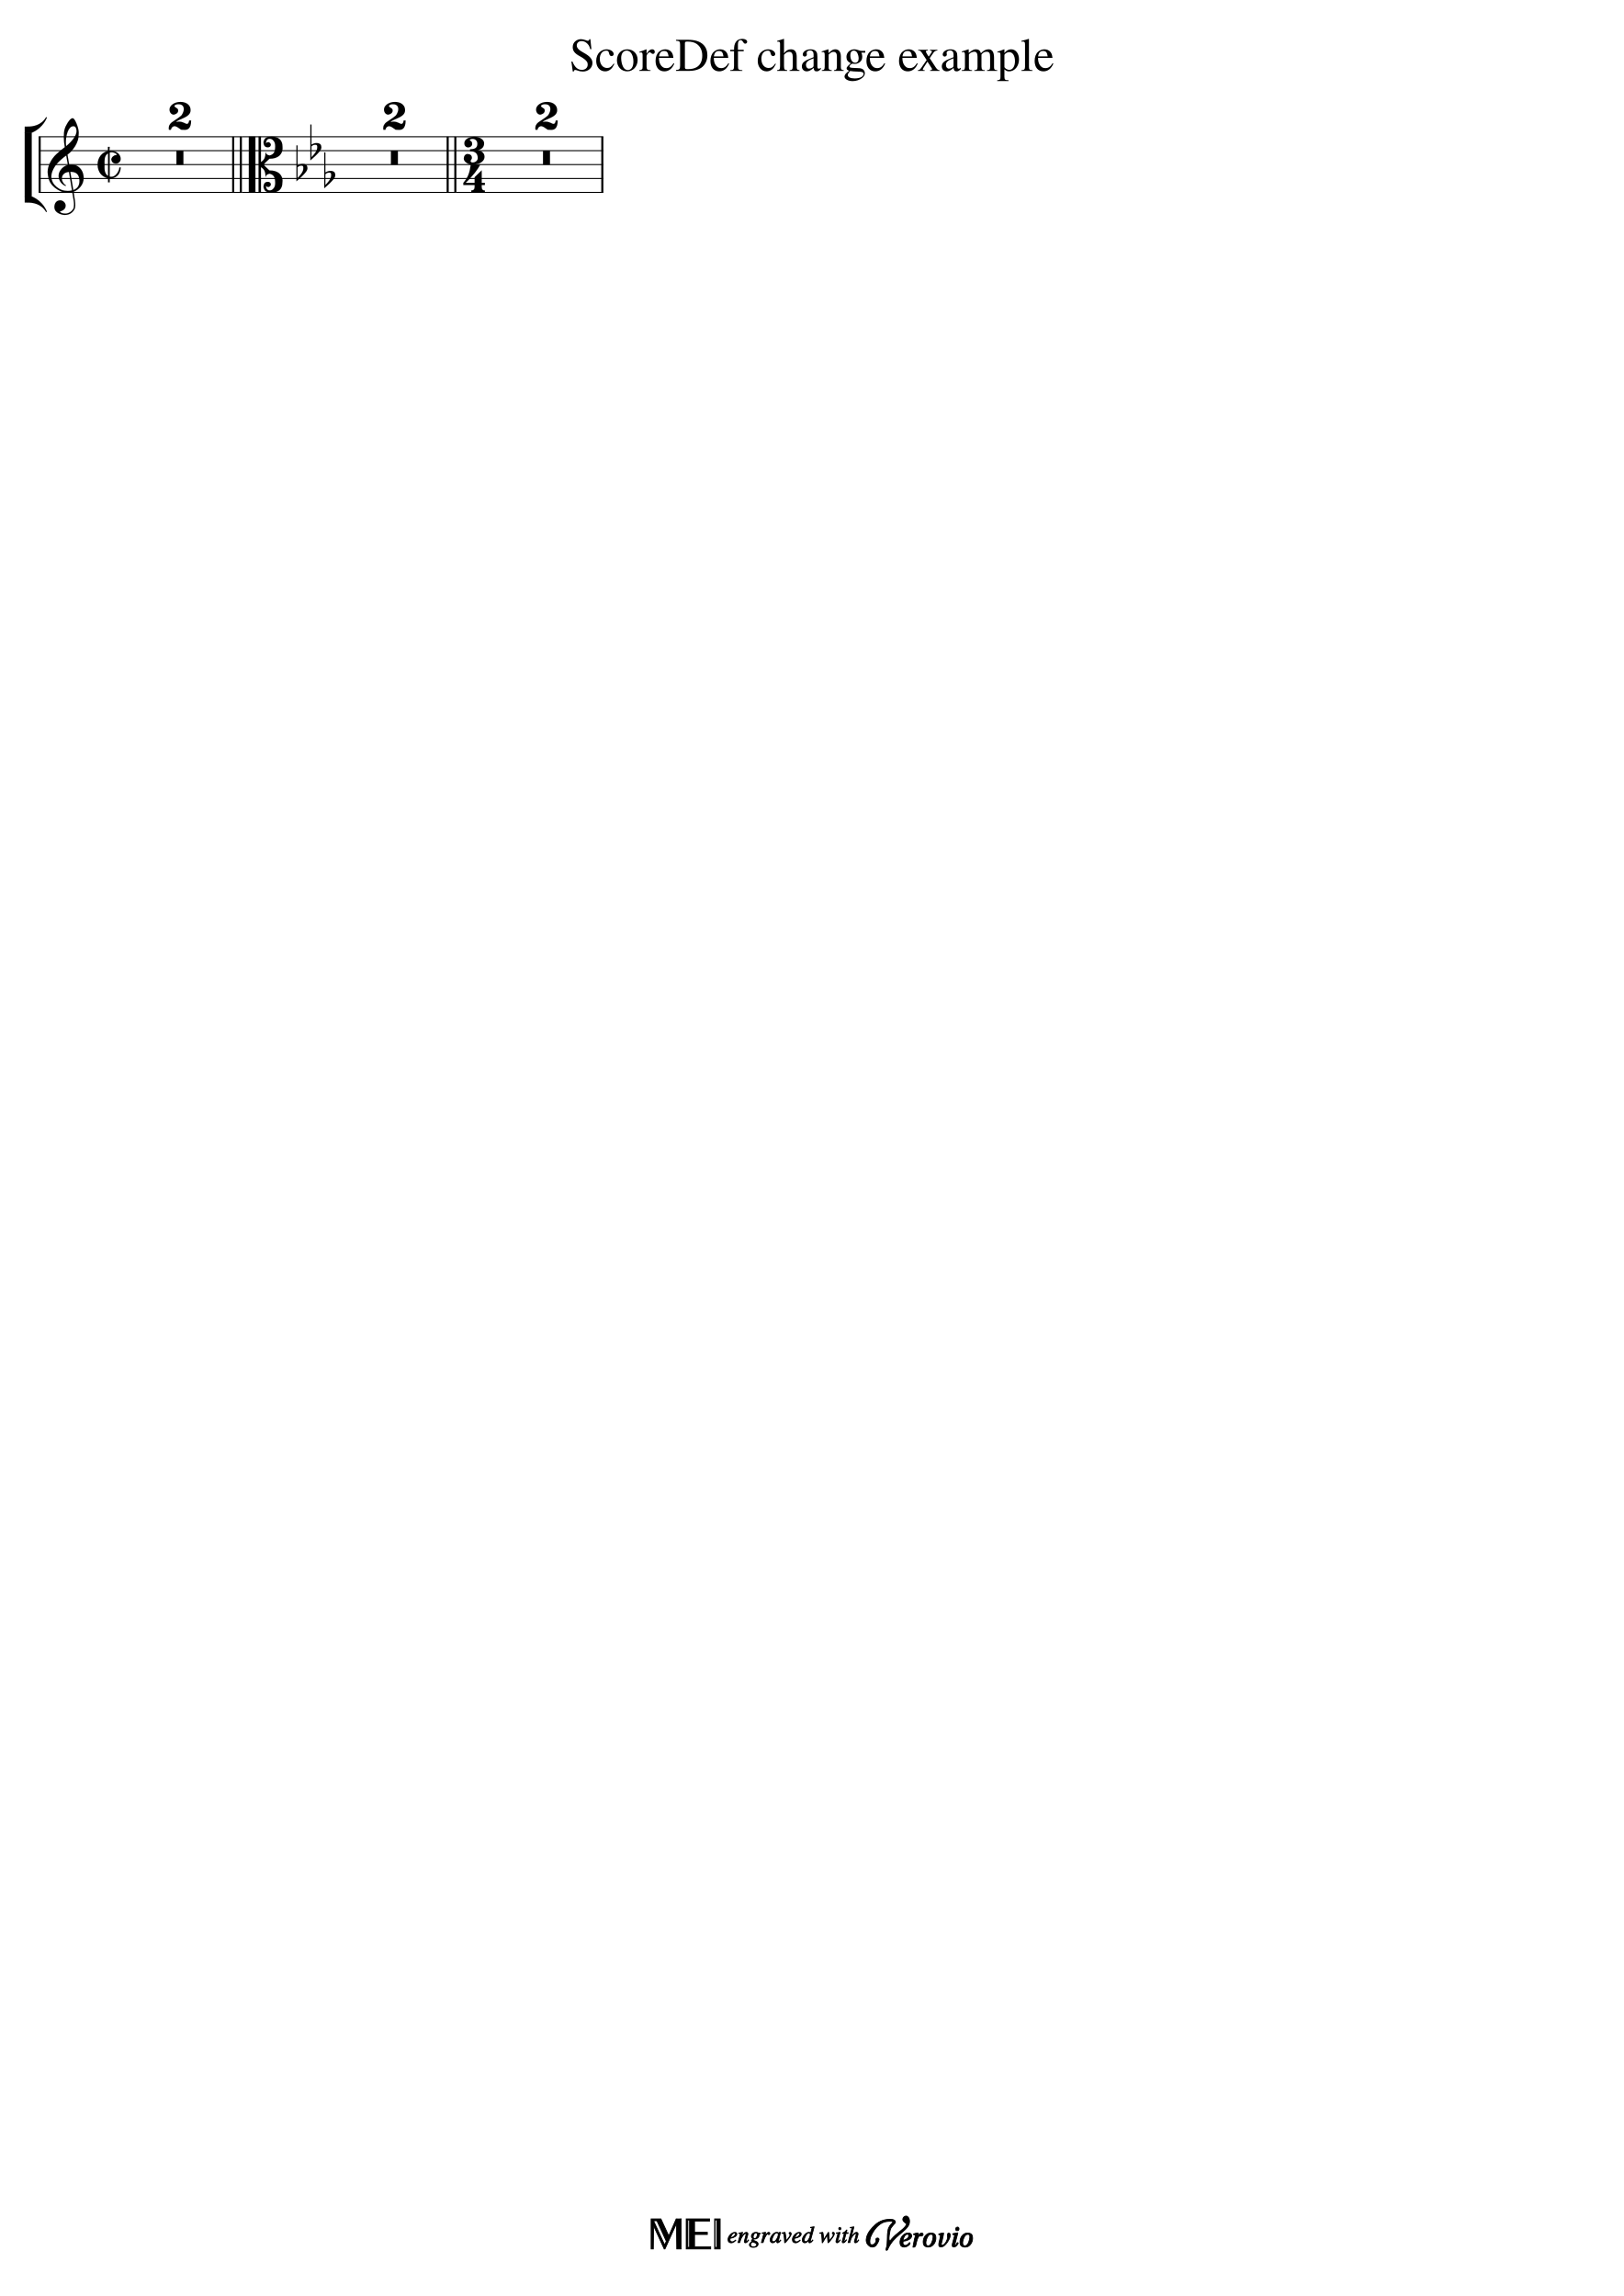
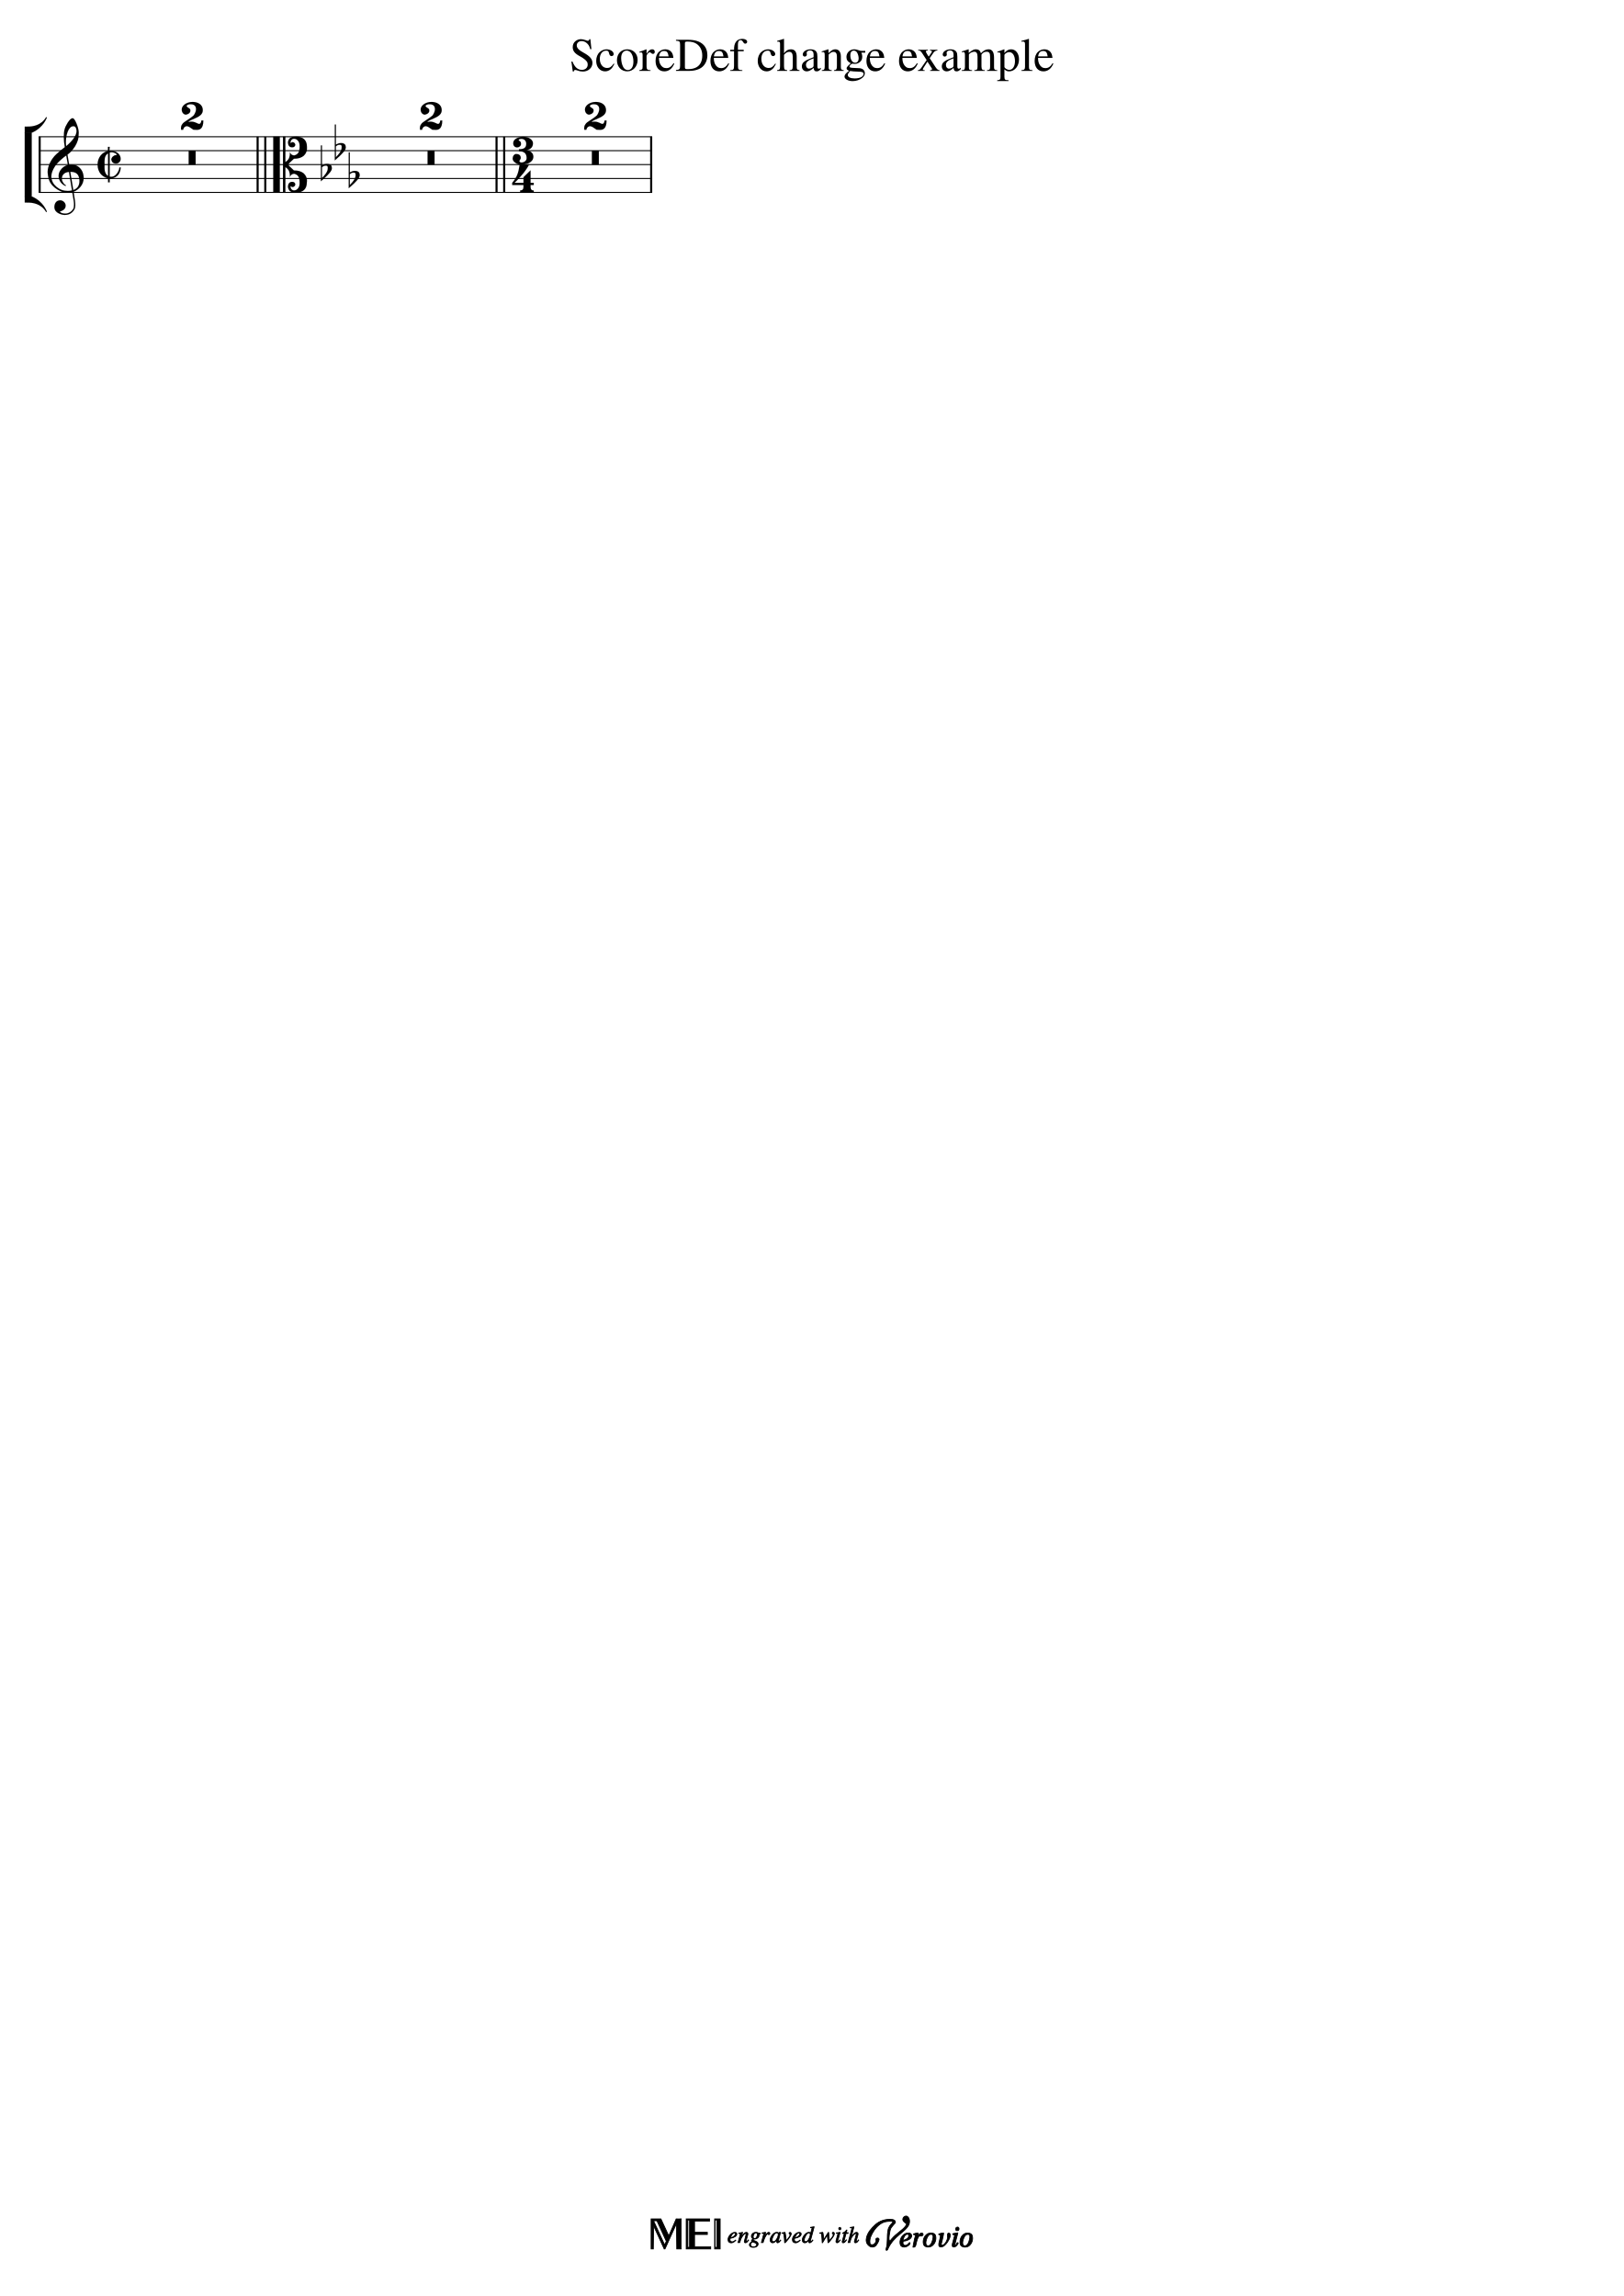
<svg xmlns="http://www.w3.org/2000/svg" xmlns:xlink="http://www.w3.org/1999/xlink" width="2100px" height="2970px" version="1.1" overflow="visible" id="docid">
  <defs>
    <g id="E003-docid">
      <path transform="scale(1,-1)" d="M0 -0v111c0 0 62 1 63 1c70 0 233 16 321 170c1 1 15 -5 15 -6c-5 -7 -57 -176 -263 -271c-24 -4 -53 -5 -83 -5h-53z" />
    </g>
    <g id="E004-docid">
      <path transform="scale(1,-1)" d="M0 0h53c30 0 59 -1 83 -5c206 -95 258 -264 263 -271c0 -1 -14 -7 -15 -6c-88 154 -251 170 -321 170c-1 0 -63 1 -63 1v111z" />
    </g>
    <g id="E050-docid">
      <path transform="scale(1,-1)" d="M441 -245c-23 -4 -48 -6 -76 -6c-59 0 -102 7 -130 20c-88 42 -150 93 -187 154c-26 44 -43 103 -48 176c0 6 -1 13 -1 19c0 54 15 111 45 170c29 57 65 106 110 148s96 85 153 127c-3 16 -8 46 -13 92c-4 43 -5 73 -5 89c0 117 16 172 69 257c34 54 64 82 89 82 c21 0 43 -30 69 -92s39 -115 41 -159v-15c0 -109 -21 -162 -67 -241c-13 -20 -63 -90 -98 -118c-13 -9 -25 -19 -37 -29l31 -181c8 1 18 2 28 2c58 0 102 -12 133 -35c59 -43 92 -104 98 -184c1 -7 1 -15 1 -22c0 -123 -87 -209 -181 -248c8 -57 17 -110 25 -162 c5 -31 6 -58 6 -80c0 -30 -5 -53 -14 -70c-35 -64 -88 -99 -158 -103c-5 0 -11 -1 -16 -1c-37 0 -72 10 -108 27c-50 24 -77 59 -80 105v11c0 29 7 55 20 76c18 28 45 42 79 44h6c49 0 93 -42 97 -87v-9c0 -51 -34 -86 -105 -106c17 -24 51 -36 102 -36c62 0 116 43 140 85 c9 16 13 41 13 74c0 20 -1 42 -5 67c-8 53 -18 106 -26 159zM461 939c-95 0 -135 -175 -135 -286c0 -24 2 -48 5 -71c50 39 92 82 127 128c40 53 60 100 60 140v8c-4 53 -22 81 -55 81h-2zM406 119l54 -326c73 25 110 78 110 161c0 7 0 15 -1 23c-7 95 -57 142 -151 142h-12 zM382 117c-72 -2 -128 -47 -128 -120v-7c2 -46 43 -99 75 -115c-3 -2 -7 -5 -10 -10c-70 33 -116 88 -123 172v11c0 68 44 126 88 159c23 17 49 29 78 36l-29 170c-21 -13 -52 -37 -92 -73c-50 -44 -86 -84 -109 -119c-45 -69 -67 -130 -67 -182v-13c5 -68 35 -127 93 -176 s125 -73 203 -73c25 0 50 3 75 9c-19 111 -36 221 -54 331z" />
    </g>
    <g id="E08B-docid">
      <path transform="scale(1,-1)" d="M188 200c-42 -22 -63 -69 -63 -141v-119c0 -39 7 -70 19 -94s26 -40 44 -48v402zM0 -0c0 127 80 220 186 246v72h32l-6 -72c33 0 71 0 101 -11c54 -20 102 -65 102 -135c0 -16 -4 -30 -13 -43s-20 -24 -32 -29l-20 -8l-23 -3c-22 2 -41 8 -55 21s-21 31 -26 51 c0 38 45 80 79 80c12 0 19 3 19 10c0 6 -6 12 -15 18c-19 13 -47 24 -79 24c-10 0 -20 -1 -32 -5v-431c15 -3 12 -4 30 -4c57 0 100 51 121 93l17 39c3 13 5 25 5 35h26c-6 -70 -28 -121 -66 -152s-82 -47 -133 -47v-68h-30v72c-57 10 -122 54 -153 109c-7 12 -13 26 -19 42 c-11 29 -16 61 -16 96z" />
    </g>
    <g id="E4E2-docid">
      <path transform="scale(1,-1)" d="M0 10v230c0 8 2 10 10 10h105c8 0 10 -2 10 -10v-230c0 -8 -2 -10 -10 -10h-105c-8 0 -10 2 -10 10z" />
    </g>
    <g id="E082-docid">
      <path transform="scale(1,-1)" d="M124 -185c-18 0 -55 -14 -65 -65h-36l-3 30c0 25 6 45 18 63c11 19 22 30 39 43l121 82l37 29c15 11 27 29 38 54c12 24 18 47 18 70c0 40 -19 88 -94 88c-25 0 -32 0 -50 -8c-14 -5 -23 -12 -26 -22c3 -9 7 -15 10 -18l24 -17c12 -7 17 -11 27 -21c5 -7 7 -16 7 -27 c0 -12 0 -57 -79 -74c-30 0 -76 26 -76 94c0 66 81 135 197 135c72 0 181 -32 181 -150c0 -53 -32 -95 -113 -133l-91 -41c-26 -11 -45 -23 -57 -37l49 7c84 0 115 -41 148 -41c20 0 33 20 39 61h35c0 -152 -68 -168 -114 -168c-17 0 -65 0 -79 7h10l-28 17 c-49 37 -69 40 -87 42z" />
    </g>
    <g id="E05C-docid">
      <path transform="scale(1,-1)" d="M175 502h43v-456c10 5 18 12 37 29c16 19 22 27 27 38s8 24 14 49c3 22 5 43 5 62c7 -34 31 -54 73 -60c73 18 99 61 100 165c0 46 -10 78 -31 100c-18 23 -41 35 -69 35c-40 0 -65 -32 -66 -84c6 12 11 16 39 24c5 0 2 1 16 -4l17 -10l10 -14l7 -18 c-4 -32 -23 -48 -56 -48c-51 0 -77 33 -77 98c10 35 16 47 30 61c9 9 15 14 23 17c3 3 22 9 27 11l34 3l35 2c123 0 192 -64 192 -178l1 -33c0 -52 -20 -97 -60 -134c-18 -15 -42 -28 -74 -39c-30 -9 -63 -13 -101 -13l-93 -88v-34l93 -88c38 0 71 -4 101 -13 c32 -11 56 -24 74 -39c40 -37 60 -82 60 -134l-3 -33c0 -115 -68 -178 -190 -178l-35 2l-34 3c-5 2 -24 8 -27 11c-26 11 -40 32 -53 78c0 65 26 98 77 98c33 0 52 -16 56 -48l-7 -18l-10 -14l-17 -10c-14 -5 -11 -4 -16 -4c-28 8 -33 12 -39 24c1 -52 26 -84 66 -84 c28 0 51 12 69 35c21 22 31 54 31 100c-1 104 -27 147 -100 165c-42 -6 -66 -26 -73 -60c0 19 -2 40 -5 62c-6 25 -9 38 -14 49s-11 19 -27 38c-19 17 -27 24 -37 29v-456h-43v1004zM0 502h118v-1004h-118v1004z" />
    </g>
    <g id="E260-docid">
      <path transform="scale(1,-1)" d="M20 110c32 16 54 27 93 27c26 0 35 -3 54 -13c13 -7 24 -20 27 -38l4 -25c0 -28 -16 -57 -45 -89c-23 -25 -39 -44 -65 -68l-88 -79v644h20v-359zM90 106c-32 0 -48 -10 -70 -29v-194c31 31 54 59 71 84c21 32 32 59 32 84c0 9 1 16 1 20c0 14 -3 21 -11 30l-8 3z" />
    </g>
    <g id="E083-docid">
      <path transform="scale(1,-1)" d="M208 250c97 0 177 -52 177 -116c0 -69 -40 -111 -118 -125c56 -5 125 -44 125 -116c0 -31 -10 -57 -31 -78c-19 -21 -45 -38 -78 -49l-50 -11c-15 -3 -36 -7 -55 -7c-50 0 -86 16 -113 38c-16 10 -23 18 -34 34c-7 13 -11 25 -11 38c0 43 27 83 68 83l3 -2 c61 0 75 -42 75 -70c0 -19 -24 -42 -26 -57c7 -17 20 -25 37 -25c44 0 94 29 94 78c0 75 -34 125 -138 125v36c84 0 131 22 131 98c0 54 -37 88 -87 88c-26 0 -43 -7 -51 -22c15 -22 44 -16 44 -70c0 -37 -37 -62 -71 -62c-22 0 -69 15 -69 76c0 79 101 116 178 116z" />
    </g>
    <g id="E084-docid">
      <path transform="scale(1,-1)" d="M20 -78c84 97 114 180 134 329h170c-13 -32 -82 -132 -99 -151l-84 -97c-33 -36 -59 -63 -80 -81h162v102l127 123v-225h57v-39h-57v-34c0 -43 19 -65 57 -65v-34h-244v36c48 0 60 26 60 70v27h-203v39z" />
    </g>
  </defs>
  <style type="text/css">#docid g.ending, #docid g.fing, #docid g.reh, #docid g.tempo {font-weight:bold;}#docid g.dir, #docid g.dynam, #docid g.mNum {font-style:italic;}#docid g.label {font-weight:normal;}#docid ellipse, #docid path, #docid polygon, #docid polyline, #docid rect {stroke:currentColor}</style>
  <svg class="definition-scale" color="black" font-family="Times, serif" viewBox="0 0 21000 29700">
    <g class="page-margin" transform="translate(500, 500)">
      <g id="iJ6YNS9" class="mdiv pageMilestone" />
      <g id="j6ERYJ7" class="score pageMilestone" />
      <g id="qETAH5A" class="system">
        <path d="M13 1269 L13 1989" stroke-width="27" />
        <g id="vNOHF60" class="grpSym">
          <use xlink:href="#E003-docid" transform="translate(-180, 1218) scale(0.72, 0.72)" />
          <use xlink:href="#E004-docid" transform="translate(-180, 2040) scale(0.72, 0.72)" />
          <rect x="-180" y="1212" height="834" width="90" />
        </g>
        <g id="x1E5SKAB" class="section systemMilestone" />
        <g id="o1RTEB7A" class="measure">
          <g id="p1KEW28H" class="staff">
-             <path d="M0 1269 L2628 1269" stroke-width="13" />
-             <path d="M0 1449 L2628 1449" stroke-width="13" />
-             <path d="M0 1629 L2628 1629" stroke-width="13" />
-             <path d="M0 1809 L2628 1809" stroke-width="13" />
-             <path d="M0 1989 L2628 1989" stroke-width="13" />
+             <path d="M0 1269 L2944 1269" stroke-width="13" />
+             <path d="M0 1449 L2944 1449" stroke-width="13" />
+             <path d="M0 1629 L2944 1629" stroke-width="13" />
+             <path d="M0 1809 L2944 1809" stroke-width="13" />
+             <path d="M0 1989 L2944 1989" stroke-width="13" />
            <g id="y1F4PB2J" class="clef">
              <use xlink:href="#E050-docid" transform="translate(117, 1809) scale(0.72, 0.72)" />
            </g>
            <g id="aKPE2IK" class="keySig" />
            <g id="cKXNHS1" class="meterSig">
              <use xlink:href="#E08B-docid" transform="translate(762, 1629) scale(0.72, 0.72)" />
            </g>
            <g id="qMAVTA3" class="layer">
              <g id="r1PB2UON" class="multiRest">
-                 <use xlink:href="#E4E2-docid" transform="translate(1782, 1629) scale(0.72, 0.72)" />
-                 <use xlink:href="#E082-docid" transform="translate(1668, 999) scale(0.72, 0.72)" />
+                 <use xlink:href="#E4E2-docid" transform="translate(1940, 1629) scale(0.72, 0.72)" />
+                 <use xlink:href="#E082-docid" transform="translate(1826, 999) scale(0.72, 0.72)" />
              </g>
            </g>
          </g>
          <g id="n1V987CS" class="barLine">
-             <path d="M2516 1269 L2516 1989" stroke-width="27" />
-             <path d="M2615 1269 L2615 1989" stroke-width="27" />
+             <path d="M2832 1269 L2832 1989" stroke-width="27" />
+             <path d="M2931 1269 L2931 1989" stroke-width="27" />
          </g>
        </g>
        <g id="tBZ62SV" class="measure">
          <g id="uW4WKQ" class="staff">
-             <path d="M2628 1269 L5402 1269" stroke-width="13" />
-             <path d="M2628 1449 L5402 1449" stroke-width="13" />
-             <path d="M2628 1629 L5402 1629" stroke-width="13" />
-             <path d="M2628 1809 L5402 1809" stroke-width="13" />
-             <path d="M2628 1989 L5402 1989" stroke-width="13" />
+             <path d="M2944 1269 L6034 1269" stroke-width="13" />
+             <path d="M2944 1449 L6034 1449" stroke-width="13" />
+             <path d="M2944 1629 L6034 1629" stroke-width="13" />
+             <path d="M2944 1809 L6034 1809" stroke-width="13" />
+             <path d="M2944 1989 L6034 1989" stroke-width="13" />
            <g id="xCR2YZU" class="clef">
-               <use xlink:href="#E05C-docid" transform="translate(2718, 1629) scale(0.72, 0.72)" />
+               <use xlink:href="#E05C-docid" transform="translate(3034, 1629) scale(0.72, 0.72)" />
            </g>
            <g id="z1EQCHX3" class="keySig">
              <g id="bO16XZC" class="keyAccid">
-                 <use xlink:href="#E260-docid" transform="translate(3334, 1719) scale(0.72, 0.72)" />
+                 <use xlink:href="#E260-docid" transform="translate(3650, 1719) scale(0.72, 0.72)" />
              </g>
              <g id="d104WEN5" class="keyAccid">
-                 <use xlink:href="#E260-docid" transform="translate(3514, 1449) scale(0.72, 0.72)" />
+                 <use xlink:href="#E260-docid" transform="translate(3830, 1449) scale(0.72, 0.72)" />
              </g>
              <g id="fJPKA7F" class="keyAccid">
-                 <use xlink:href="#E260-docid" transform="translate(3694, 1809) scale(0.72, 0.72)" />
+                 <use xlink:href="#E260-docid" transform="translate(4010, 1809) scale(0.72, 0.72)" />
              </g>
            </g>
            <g id="vLC6GUE" class="layer">
              <g id="w1KCUVGJ" class="multiRest">
-                 <use xlink:href="#E4E2-docid" transform="translate(4556, 1629) scale(0.72, 0.72)" />
-                 <use xlink:href="#E082-docid" transform="translate(4442, 999) scale(0.72, 0.72)" />
+                 <use xlink:href="#E4E2-docid" transform="translate(5030, 1629) scale(0.72, 0.72)" />
+                 <use xlink:href="#E082-docid" transform="translate(4916, 999) scale(0.72, 0.72)" />
              </g>
            </g>
          </g>
          <g id="s1IC15RP" class="barLine">
-             <path d="M5290 1269 L5290 1989" stroke-width="27" />
-             <path d="M5389 1269 L5389 1989" stroke-width="27" />
+             <path d="M5922 1269 L5922 1989" stroke-width="27" />
+             <path d="M6021 1269 L6021 1989" stroke-width="27" />
          </g>
        </g>
        <g id="x1AFQIG0" class="measure">
          <g id="y1K98ZB7" class="staff">
-             <path d="M5402 1269 L7303 1269" stroke-width="13" />
-             <path d="M5402 1449 L7303 1449" stroke-width="13" />
-             <path d="M5402 1629 L7303 1629" stroke-width="13" />
-             <path d="M5402 1809 L7303 1809" stroke-width="13" />
-             <path d="M5402 1989 L7303 1989" stroke-width="13" />
+             <path d="M6034 1269 L7935 1269" stroke-width="13" />
+             <path d="M6034 1449 L7935 1449" stroke-width="13" />
+             <path d="M6034 1629 L7935 1629" stroke-width="13" />
+             <path d="M6034 1809 L7935 1809" stroke-width="13" />
+             <path d="M6034 1989 L7935 1989" stroke-width="13" />
            <g id="y12Y2TT0" class="meterSig">
-               <use xlink:href="#E083-docid" transform="translate(5484, 1449) scale(0.72, 0.72)" />
-               <use xlink:href="#E084-docid" transform="translate(5478, 1809) scale(0.72, 0.72)" />
+               <use xlink:href="#E083-docid" transform="translate(6116, 1449) scale(0.72, 0.72)" />
+               <use xlink:href="#E084-docid" transform="translate(6110, 1809) scale(0.72, 0.72)" />
            </g>
            <g id="z1M5W8JL" class="layer">
              <g id="aA571PQ" class="multiRest">
-                 <use xlink:href="#E4E2-docid" transform="translate(6523, 1629) scale(0.72, 0.72)" />
-                 <use xlink:href="#E082-docid" transform="translate(6409, 999) scale(0.72, 0.72)" />
+                 <use xlink:href="#E4E2-docid" transform="translate(7155, 1629) scale(0.72, 0.72)" />
+                 <use xlink:href="#E082-docid" transform="translate(7041, 999) scale(0.72, 0.72)" />
              </g>
            </g>
          </g>
          <g id="wK8FJ60" class="barLine">
-             <path d="M7290 1269 L7290 1989" stroke-width="27" />
+             <path d="M7922 1269 L7922 1989" stroke-width="27" />
          </g>
        </g>
        <g id="k91JIAK" class="systemMilestoneEnd x1E5SKAB" />
      </g>
      <g id="l1KT7QAW" class="pageMilestoneEnd j6ERYJ7" />
      <g id="mMRH0VO" class="pageMilestoneEnd iJ6YNS9" />
      <g id="tPEE0OP" class="pgHead autogenerated">
        <text font-size="0px">
          <tspan id="uL0P3Y6" class="rend" x="10000" y="417" text-anchor="middle">
            <tspan id="vPKGJXZ" class="rend">
              <tspan id="wGMJNIQ" class="text">
                <tspan font-size="607px">ScoreDef change example</tspan>
              </tspan>
            </tspan>
          </tspan>
        </text>
      </g>
      <g id="nYOSRMB" class="pgFoot autogenerated">
        <g id="o1HHM1JI" class="fig">
          <g class="svg" transform="translate(7750, 28099) scale(10, 10)">
            <g>
              <path fill="#000000" d="M 17.113,49.265 V 10.368 h 12.697 c 3.289,7.337 6.713,14.61 10.127,21.889 3.42,-7.485 6.256,-14.205 9.589,-21.91 2.436,0.104 4.317,0.085 6.484,-0.058 V 49.264 H 50.274 C 50.145,38.356 50.016,27.448 49.887,16.54 45.003,27.315 39.967,38.434 35.084,49.209 34.679,49.344 34.427,49.136 34.022,49.271 29.466,39.331 24.91,29.391 20.354,19.451 20.224,29.389 20.095,39.327 19.965,49.264 H 17.113 Z M 36.754,39.325 C 32.721,30.513 28.688,21.701 24.655,12.889 22.531,12.751 22.657,12.71 20.714,12.814 v 0.966 c 4.613,9.998 9.609,20.749 13.873,30.082 0.722,-1.513 1.445,-3.025 2.167,-4.538 z m 25.738,9.94 c 0,-12.966 0,-25.931 0,-38.897 10.084,0 20.169,0 30.253,0 0,0.96 0,1.921 0,2.881 -6.483,0 -12.966,0 -19.448,0 0,4.802 0,9.604 0,14.406 5.522,0 11.045,0 16.567,0 0,0.96 0,1.921 0,2.881 -5.522,0 -11.045,0 -16.567,0 0,5.282 0,10.565 0,15.847 6.963,0 13.926,0 20.889,0 0,0.96 0,1.921 0,2.881 -10.565,0 -21.129,0 -31.694,0 z m 4.322,-2.161 c 0,-11.765 0,-23.53 0,-35.295 -0.72,0 -1.441,0 -2.161,0 0,11.765 0,23.53 0,35.295 0.72,0 1.441,0 2.161,0 z m 32.414,2.161 c 0,-12.966 0,-25.931 0,-38.897 2.401,0 4.802,0 7.203,0 0,12.966 0,25.931 0,38.897 -2.401,0 -4.802,0 -7.203,0 z m 2.881,-2.161 c 0,-11.765 0,-23.53 0,-35.295 -0.72,0 -1.441,0 -2.161,0 0,11.765 0,23.53 0,35.295 0.72,0 1.441,0 2.161,0 z" />
              <path fill="#000000" d="m 346.3,6.7 c -3.1,0.5 -4.9,4.4 -2.7,6.8 1.2,1.4 2.7,2.4 4.1,3.5 -2.4,5.3 -7.7,8.3 -11.9,12.1 -3.7,2.8 -7,6.2 -9.7,9.9 -2.2,-0.8 -0.915,-7.719 -0.627,-9.5 0.288,-1.781 0.727,-6.4 2.927,-8.7 1.3,-1.9 3,-3.5 4.5,-5.2 1.2,-3.4 -3.2,-4.9 -5.8,-4.6 -7.3,-0.5 -14.6,2 -20,6.8 -5,4.6 -10,10.1 -11.5,17 -0.9,3.5 -0.2,7.5 2.8,9.9 2.5,2.8 7.4,2.9 9.8,-0.2 1.7,-2.3 3.2,-4.8 3.8,-7.6 -0.1,-2.6 -4.4,-2.3 -4.3,0.2 1.2,2.4 -0.9,4.7 -2.7,6.2 -1.7,0.9 -4.7,0.7 -4.8,-1.7 -1,-5.8 2.1,-11.3 5.2,-16.1 4,-5.8 9.8,-11.2 17.2,-11.8 1.6,0 8.1,-1.2 6.8,1.4 -2.8,2.8 -5.6,6.1 -6,10.3 -1.6,7.7 0.1,15.7 -2.3,23.2 -1.1,3.9 2,2.6 2.5,0.2 3.3,-7.4 8.9,-13.4 15.1,-18.5 4.2,-3.9 9.5,-7.1 11.9,-12.6 1.3,-3.6 1.2,-9 -2.7,-10.9 -0.504,-0.177 -1.07,-0.165 -1.6,-0.1 z m 66,14.5 c -2,0.8 -1.8,4.9 0.8,4.4 3.4,0.4 2.9,-6.2 -0.8,-4.4 z m 0.6,7.3 c -1.3,0.5 -7.6,0.5 -5.4,2.2 4,-0.3 0.7,4.5 0.6,6.7 -0.4,2.9 -2.4,5.9 -1.2,8.8 2.7,1.7 5.6,-0.8 6.8,-3.2 1.6,-1.4 -0.5,-3 -1.2,-0.9 -0.4,0.8 -2.4,3.5 -2.6,1.8 1.1,-5 2.7,-9.9 3.9,-14.9 l -0.1,-0.5 h -0.9 z m -65.1,0.2 c -6.5,1.6 -10.5,9.5 -8.2,15.7 2.1,3.4 7.4,2.9 10.1,0.4 2,-0.2 3.6,-5.3 1,-3.4 -1.4,2 -4,4.2 -6.5,2.8 -2.2,-1.9 -1.9,-5.7 1.7,-5.3 3.1,-0.9 6.9,-2.1 8.1,-5.5 0.9,-2.7 -1.6,-5.2 -4.3,-4.8 h -1.1 -0.7 z m 13.6,0 c -2.2,0 -8.5,1.8 -2.9,2.3 0.9,1.9 -1,4.9 -1.1,7.2 -0.5,2.9 -1.4,5.7 -1.7,8.7 3.7,0.7 3.8,-2.6 4.4,-5.3 0.9,-3.3 1.6,-7 4.1,-9.5 2.4,1.6 6.8,-0.7 3.7,-3.4 -2.9,-0.5 -4.8,2.4 -6.2,4.3 0,-1.2 2.4,-5 -0.2,-4.3 z m 15.8,0 c -6.4,1.3 -9.6,9.1 -7.7,14.9 1.9,4 7.7,3.9 11,1.7 4.1,-3 6,-8.9 4.4,-13.7 -1.3,-3 -4.8,-3.2 -7.6,-3 z m 17,0 c -2.3,0 -8.8,1.9 -3,2.4 0.4,2.5 -1,5.7 -1.4,8.4 -0.7,2.4 -1.8,7.5 2.1,7.2 3.8,-0.1 6.5,-3.5 8.5,-6.3 2,-3.2 4.5,-7 3.3,-10.9 -3.7,-3 -3.6,2.6 -3.1,5.1 -0.7,3.8 -2.7,7.9 -6.2,9.8 -3.6,0.6 -1,-4.3 -0.8,-6.1 0.6,-3.2 1.6,-6.3 1.9,-9.5 h -1.1 z m 30.6,0 c -6.3,1.2 -9.5,8.9 -7.8,14.7 1.5,4 7.2,4.2 10.5,2.4 4.6,-2.8 6.6,-9.3 4.8,-14.3 -1.4,-2.8 -4.8,-3 -7.5,-2.8 z m -75.4,1.7 c 2.1,1.5 0.2,4.7 -1.6,5.7 -1.1,0.4 -5.5,3.4 -4.6,0.7 0.8,-2.7 2.2,-6.2 5.3,-6.6 l 0.9,0.1 z m 30.8,0 c 2.6,1.5 1.3,5.2 0.8,7.6 -0.8,2.7 -1.9,5.9 -4.7,7.1 -5.1,0.8 -4,-5.8 -2.8,-8.8 1,-2.8 3,-6.8 6.7,-5.8 z m 47.1,-0.1 c 2.9,0.7 2,4.7 1.5,6.8 -0.7,3 -1.8,6.7 -5,8 -4.7,0.8 -4,-5.1 -3,-7.9 0.9,-3 2.7,-7.3 6.5,-6.8 z" />
              <g>
                <path d="m 116.566,37.118 q 0,-3.252 2.93,-6.299 2.9,-3.047 5.991,-3.047 1.143,0 1.816,0.527 0.674,0.527 0.674,1.567 0,2.109 -2.476,3.618 -2.461,1.494 -5.186,1.831 l -0.835,0.103 q -0.19,0.601 -0.264,0.967 -0.073,0.352 -0.073,0.894 0,1.289 0.835,2.007 0.85,0.718 2.007,0.718 1.099,0 2.329,-0.732 0.703,-0.425 2.036,-1.523 l 0.381,0.337 q -0.659,0.835 -1.89,1.714 -2.183,1.567 -4.38,1.567 -1.553,0 -2.725,-1.099 -1.172,-1.099 -1.172,-3.149 z m 3.12,-2.358 q 2.798,-0.41 4.556,-1.963 Q 126,31.229 126,29.691 q 0,-0.557 -0.264,-0.879 -0.264,-0.337 -0.776,-0.337 -0.952,0 -1.875,0.82 -0.908,0.806 -1.641,1.831 -0.776,1.201 -1.23,2.3 -0.249,0.586 -0.527,1.333 z" />
                <path d="m 129.472,41 2.534,-9.053 q 0.322,-1.143 0.366,-1.377 0.059,-0.249 0.059,-0.527 0,-0.425 -0.249,-0.659 -0.234,-0.249 -0.938,-0.249 -0.176,0 -0.352,0.029 -0.161,0.015 -0.366,0.044 v -0.498 q 0.952,-0.146 1.348,-0.22 0.41,-0.073 0.879,-0.176 l 2.622,-0.571 q 0.088,0.059 0.117,0.132 l -1.948,6.299 q 1.787,-2.739 2.988,-4.072 2.109,-2.358 3.779,-2.358 0.645,0 1.113,0.249 0.894,0.483 0.894,1.743 0,0.352 -0.073,0.732 -0.073,0.381 -0.19,0.82 l -1.919,7.017 q -0.059,0.22 -0.132,0.542 -0.073,0.308 -0.073,0.439 0,0.22 0.103,0.396 0.103,0.176 0.337,0.176 0.381,0 0.879,-0.439 0.498,-0.454 1.626,-1.919 l 0.425,0.381 q -1.201,1.626 -1.904,2.285 -1.201,1.157 -2.3,1.157 -0.498,0 -0.967,-0.322 -0.454,-0.337 -0.454,-1.201 0,-0.249 0.029,-0.527 0.044,-0.278 0.103,-0.483 l 1.846,-7.119 q 0.146,-0.586 0.19,-0.952 0.059,-0.381 0.059,-0.542 0,-0.352 -0.176,-0.601 -0.161,-0.264 -0.586,-0.264 -1.099,0 -2.769,1.992 -0.981,1.187 -1.992,2.827 -0.776,1.274 -1.23,2.49 Q 132.709,37.821 131.742,41 Z" />
                <path d="m 149.13,33.5 q 0,0.908 0.278,1.45 0.469,0.894 1.685,0.894 1.318,0 2.344,-1.67 1.04,-1.685 1.04,-3.706 0,-0.967 -0.425,-1.509 -0.425,-0.557 -1.274,-0.557 -1.641,0 -2.651,1.743 -0.996,1.743 -0.996,3.354 z m 0.513,13.066 q 1.743,0 2.886,-0.835 1.157,-0.835 1.157,-1.992 0,-0.879 -0.601,-1.479 -0.322,-0.322 -1.04,-0.688 -0.601,-0.293 -2.036,-0.835 -1.421,-0.557 -1.641,-0.557 -0.381,0 -1.479,1.011 -1.099,1.025 -1.099,2.314 0,1.948 1.685,2.681 0.879,0.381 2.168,0.381 z m -5.479,-2.681 q 0,-1.099 0.835,-2.095 0.85,-0.981 2.681,-1.963 -0.366,-0.234 -0.601,-0.483 -0.234,-0.264 -0.234,-0.688 0,-0.601 0.835,-1.377 0.469,-0.439 1.523,-1.157 -0.938,-0.352 -1.611,-0.996 -0.82,-0.864 -0.82,-2.241 0,-2.212 1.729,-3.677 1.729,-1.465 4.277,-1.465 1.333,0 2.256,0.425 0.923,0.41 1.084,0.688 h 1.978 v 1.172 h -1.494 q 0.088,0.322 0.132,0.586 0.044,0.264 0.044,0.747 0,2.373 -1.846,3.735 -1.831,1.362 -3.955,1.362 -0.22,0 -0.41,-0.015 -0.19,-0.029 -0.469,-0.088 -0.22,0 -0.601,0.425 -0.396,0.425 -0.396,0.762 0,0.498 3.223,1.699 3.208,1.216 3.208,3.56 0,1.758 -1.611,3.076 -1.611,1.333 -4.863,1.333 -2.256,0 -3.574,-0.967 -1.318,-0.967 -1.318,-2.358 z" />
                <path d="m 165.038,27.67 q 0.132,0 0.176,0.088 0.059,0.073 0.059,0.176 -0.015,0.146 -0.029,0.22 l -1.465,5.669 0.322,-0.63 q 1.055,-2.065 2.461,-3.765 1.421,-1.714 2.695,-1.714 0.688,0 1.055,0.454 0.381,0.454 0.381,1.04 0,0.659 -0.381,1.099 -0.366,0.425 -1.025,0.425 -0.454,0 -0.688,-0.176 -0.234,-0.176 -0.366,-0.41 l -0.176,-0.322 q -0.059,-0.088 -0.146,-0.132 -0.073,-0.059 -0.19,-0.059 -0.571,0 -1.655,1.597 -1.069,1.597 -1.919,3.457 -0.513,1.128 -1.143,2.988 Q 162.606,38.847 161.947,41 h -2.256 l 2.432,-8.818 q 0.205,-0.762 0.322,-1.362 0.132,-0.601 0.132,-0.981 0,-0.439 -0.22,-0.674 -0.22,-0.234 -0.762,-0.234 -0.176,0 -0.439,0.029 -0.264,0.029 -0.63,0.073 v -0.483 l 0.586,-0.117 q 1.143,-0.234 2.49,-0.498 1.362,-0.264 1.436,-0.264 z" />
                <path d="m 181.518,30.424 q 0,-1.055 -0.483,-1.553 -0.483,-0.498 -1.172,-0.498 -2.388,0 -4.438,3.662 -1.802,3.223 -1.802,5.552 0,1.172 0.498,1.714 0.513,0.527 1.26,0.527 2.212,0 4.263,-3.56 1.875,-3.237 1.875,-5.845 z m -1.831,-2.71 q 1.157,0 1.787,0.601 0.337,0.322 0.527,0.85 l 0.073,0.205 0.322,-1.113 q 0.059,-0.19 0.103,-0.249 0.044,-0.073 0.205,-0.088 l 1.655,-0.19 q 0.132,0 0.146,0.059 0.029,0.044 0,0.176 -0.059,0.19 -0.088,0.308 -0.029,0.103 -0.088,0.308 l -1.348,5.244 q -0.439,1.714 -0.747,2.959 -0.542,2.256 -0.542,2.578 0,0.205 0.103,0.308 0.117,0.088 0.278,0.088 0.132,0 0.278,-0.088 0.161,-0.088 0.381,-0.264 l 0.249,-0.205 q 0.117,-0.103 0.264,-0.234 0.146,-0.146 0.352,-0.352 l 0.908,-0.938 0.352,0.308 q -1.523,1.948 -2.446,2.651 -0.923,0.688 -1.758,0.688 -0.542,0 -0.85,-0.381 -0.293,-0.381 -0.293,-0.952 0,-0.527 0.19,-1.509 0.205,-0.996 0.396,-1.67 -0.264,0.439 -0.894,1.289 -0.615,0.835 -1.523,1.626 -1.069,0.952 -2.051,1.348 -0.762,0.264 -1.465,0.264 -1.187,0 -2.153,-0.967 -0.967,-0.981 -0.967,-2.769 0,-3.076 2.754,-6.416 2.842,-3.472 5.889,-3.472 z" />
                <path d="m 196.664,27.772 q 0.82,0 1.26,0.586 0.439,0.586 0.439,1.333 0,1.978 -3.911,6.929 -3.706,4.702 -4.438,4.702 -0.22,0 -0.293,-0.601 -0.044,-0.337 -0.044,-1.143 0,-0.981 -0.19,-3.325 -0.19,-2.344 -0.366,-3.472 -0.366,-2.476 -0.718,-3.193 -0.352,-0.718 -1.333,-0.718 -0.161,0 -0.381,0.015 -0.205,0.015 -0.483,0.044 v -0.381 q 0.439,-0.088 1.846,-0.396 1.406,-0.308 1.494,-0.337 l 0.483,-0.146 q 0.205,-0.059 0.322,0.234 0.117,0.278 0.293,1.055 0.557,2.549 0.835,5.024 0.176,1.538 0.352,4.556 l 0.483,-0.513 q 1.509,-1.597 3.018,-3.794 1.509,-2.197 1.509,-3.105 0,-0.454 -0.659,-1.084 -0.659,-0.645 -0.659,-1.172 0,-0.483 0.322,-0.791 0.337,-0.308 0.82,-0.308 z" />
                <path d="m 199.828,37.118 q 0,-3.252 2.93,-6.299 2.9,-3.047 5.991,-3.047 1.143,0 1.816,0.527 0.674,0.527 0.674,1.567 0,2.109 -2.476,3.618 -2.461,1.494 -5.186,1.831 l -0.835,0.103 q -0.19,0.601 -0.264,0.967 -0.073,0.352 -0.073,0.894 0,1.289 0.835,2.007 0.85,0.718 2.007,0.718 1.099,0 2.329,-0.732 0.703,-0.425 2.036,-1.523 l 0.381,0.337 q -0.659,0.835 -1.89,1.714 -2.183,1.567 -4.38,1.567 -1.553,0 -2.725,-1.099 -1.172,-1.099 -1.172,-3.149 z m 3.12,-2.358 q 2.798,-0.41 4.556,-1.963 1.758,-1.567 1.758,-3.105 0,-0.557 -0.264,-0.879 -0.264,-0.337 -0.776,-0.337 -0.952,0 -1.875,0.82 -0.908,0.806 -1.641,1.831 -0.776,1.201 -1.23,2.3 -0.249,0.586 -0.527,1.333 z" />
                <path d="m 215.238,37.602 q 0,0.894 0.41,1.567 0.41,0.659 1.392,0.659 2.095,0 4.028,-3.369 1.816,-3.164 1.816,-5.991 0,-0.894 -0.293,-1.479 -0.293,-0.586 -1.187,-0.586 -2.227,0 -4.307,3.604 -1.86,3.223 -1.86,5.596 z m 6.006,-9.888 q 1.157,0 1.641,0.557 0.278,0.322 0.439,1.099 l 1.67,-6.006 q 0.073,-0.249 0.088,-0.439 0.029,-0.205 0.029,-0.352 0,-0.571 -0.22,-0.718 -0.205,-0.146 -0.601,-0.146 -0.249,0 -0.469,0.015 -0.205,0.015 -0.557,0.044 v -0.483 q 1.655,-0.22 4.585,-0.762 l 0.132,0.146 -0.029,0.161 -2.812,10.532 -1.919,6.973 q -0.059,0.234 -0.103,0.439 -0.029,0.19 -0.029,0.352 0,0.396 0.19,0.513 0.205,0.117 0.352,0.117 0.425,0 1.201,-0.747 0.454,-0.454 1.245,-1.406 l 0.337,0.322 -0.205,0.308 q -0.542,0.806 -1.392,1.641 -1.509,1.479 -2.71,1.479 -0.396,0 -0.718,-0.176 -0.601,-0.352 -0.601,-1.26 0,-0.308 0.088,-0.981 0.088,-0.674 0.264,-1.465 -1.113,1.699 -2.446,2.783 -1.318,1.084 -2.886,1.084 -1.274,0 -2.227,-0.908 -0.952,-0.908 -0.952,-2.798 0,-3.193 2.93,-6.562 2.915,-3.354 5.684,-3.354 z" />
                <path d="m 254.13,29.53 q 0,1.23 -1.187,3.252 -0.659,1.128 -1.86,2.739 -1.23,1.655 -2.534,3.267 -2.065,2.549 -2.432,2.549 -0.161,0 -0.205,-0.132 -0.044,-0.132 -0.117,-0.894 l -0.864,-9.126 -6.079,9.961 q -0.044,0.088 -0.117,0.117 -0.059,0.029 -0.132,0.029 l -0.205,-0.044 -0.029,-0.132 -0.176,-3.618 q -0.059,-1.216 -0.176,-2.505 -0.103,-1.304 -0.205,-2.256 -0.308,-2.651 -0.659,-3.252 -0.337,-0.601 -1.26,-0.601 -0.176,0 -0.352,0.015 -0.176,0 -0.366,0.029 v -0.425 q 0.601,-0.103 1.143,-0.22 0.557,-0.117 1.216,-0.264 l 1.377,-0.352 q 0.498,0 1.011,4.175 0.278,2.285 0.498,5.2 l 5.757,-9.097 q 0.059,-0.117 0.146,-0.19 0.088,-0.088 0.205,-0.088 0.132,0 0.176,0.088 0.044,0.088 0.059,0.264 l 0.981,10.591 q 0.103,-0.132 1.626,-2.065 1.523,-1.948 1.597,-2.065 1.099,-1.582 1.465,-2.446 0.234,-0.557 0.234,-1.084 0,-0.205 -0.059,-0.381 -0.059,-0.19 -0.278,-0.396 L 251.874,29.75 q -0.19,-0.19 -0.337,-0.41 -0.132,-0.234 -0.132,-0.542 0,-0.366 0.249,-0.747 0.264,-0.381 0.938,-0.381 0.542,0 1.04,0.439 0.498,0.425 0.498,1.421 z" />
                <path d="m 261.176,24.521 q -0.601,0 -1.025,-0.469 -0.425,-0.469 -0.425,-1.128 0,-0.674 0.425,-1.143 0.425,-0.469 1.025,-0.469 0.601,0 1.025,0.469 0.439,0.469 0.439,1.143 0,0.674 -0.439,1.143 -0.425,0.454 -1.025,0.454 z m 0.352,3.208 q 0.088,0.044 0.073,0.117 l -2.959,10.459 q -0.205,0.835 -0.205,0.996 0,0.22 0.088,0.381 0.073,0.176 0.366,0.176 0.498,0 1.318,-0.864 0.483,-0.513 1.187,-1.465 l 0.381,0.322 -0.146,0.205 q -1.099,1.538 -1.816,2.212 -1.128,1.055 -2.197,1.055 -0.63,0 -1.055,-0.527 -0.41,-0.527 -0.41,-1.245 0,-0.425 0.059,-0.732 0.059,-0.322 0.22,-0.938 l 2.051,-7.529 q 0.044,-0.176 0.073,-0.322 0.029,-0.146 0.029,-0.293 0,-0.527 -0.396,-0.645 -0.381,-0.132 -1.523,-0.132 v -0.483 q 1.216,-0.146 1.743,-0.22 0.542,-0.088 1.084,-0.176 0.703,-0.117 1.333,-0.264 0.63,-0.146 0.703,-0.088 z" />
                <path d="m 264.179,40.033 q 0,-0.117 0.015,-0.264 0.015,-0.161 0.059,-0.322 l 2.754,-10.239 h -2.227 q 0,-0.396 0.059,-0.498 0.059,-0.103 0.293,-0.205 1.479,-0.63 2.285,-1.216 0.82,-0.586 2.227,-2.256 l 0.234,-0.278 q 0.044,-0.059 0.103,-0.088 0.073,-0.044 0.146,-0.044 0.146,0.029 0.205,0.059 0.044,0.103 0.044,0.19 0.015,0.073 0,0.161 l -0.835,3.193 h 2.388 l -0.176,0.981 h -2.49 l -2.637,9.858 q -0.073,0.264 0.044,0.513 0.117,0.234 0.396,0.234 0.381,0 1.069,-0.762 0.396,-0.41 1.333,-1.626 l 0.381,0.22 -0.205,0.308 q -1.26,1.89 -2.227,2.637 -0.952,0.732 -1.816,0.732 -0.747,0 -1.084,-0.396 -0.337,-0.396 -0.337,-0.894 z" />
                <path d="m 274.696,21.356 q 0.938,-0.132 1.509,-0.205 0.586,-0.088 1.011,-0.161 1.729,-0.337 1.86,-0.366 0.132,-0.029 0.205,-0.029 0.176,0.088 0.176,0.22 l -3.442,13.081 q 1.846,-2.725 3.018,-3.984 2.051,-2.168 3.765,-2.168 0.703,0 1.348,0.454 0.659,0.439 0.659,1.597 0,0.278 -0.073,0.718 -0.073,0.439 -0.176,0.776 l -1.978,7.017 q -0.088,0.293 -0.146,0.571 -0.059,0.264 -0.059,0.483 0,0.249 0.117,0.381 0.117,0.117 0.337,0.117 0.454,0 1.069,-0.63 0.381,-0.396 1.421,-1.729 l 0.381,0.352 q -1.025,1.523 -1.743,2.227 -1.274,1.245 -2.563,1.245 -0.586,0 -0.981,-0.366 -0.396,-0.366 -0.396,-1.055 0,-0.19 0.015,-0.352 0.029,-0.176 0.088,-0.381 l 2.256,-8.584 q 0.029,-0.117 0.044,-0.234 0.029,-0.132 0.029,-0.264 0,-0.366 -0.22,-0.571 -0.234,-0.205 -0.601,-0.205 -0.981,0 -2.476,1.582 -1.494,1.567 -2.52,3.208 -0.703,1.157 -1.069,2.183 Q 275.209,37.309 274.184,41 h -2.271 l 4.688,-17.769 q 0.044,-0.19 0.059,-0.322 0.015,-0.132 0.015,-0.249 0,-0.63 -0.41,-0.747 -0.41,-0.132 -1.567,-0.073 z" />
              </g>
            </g>
          </g>
        </g>
      </g>
    </g>
  </svg>
</svg>
